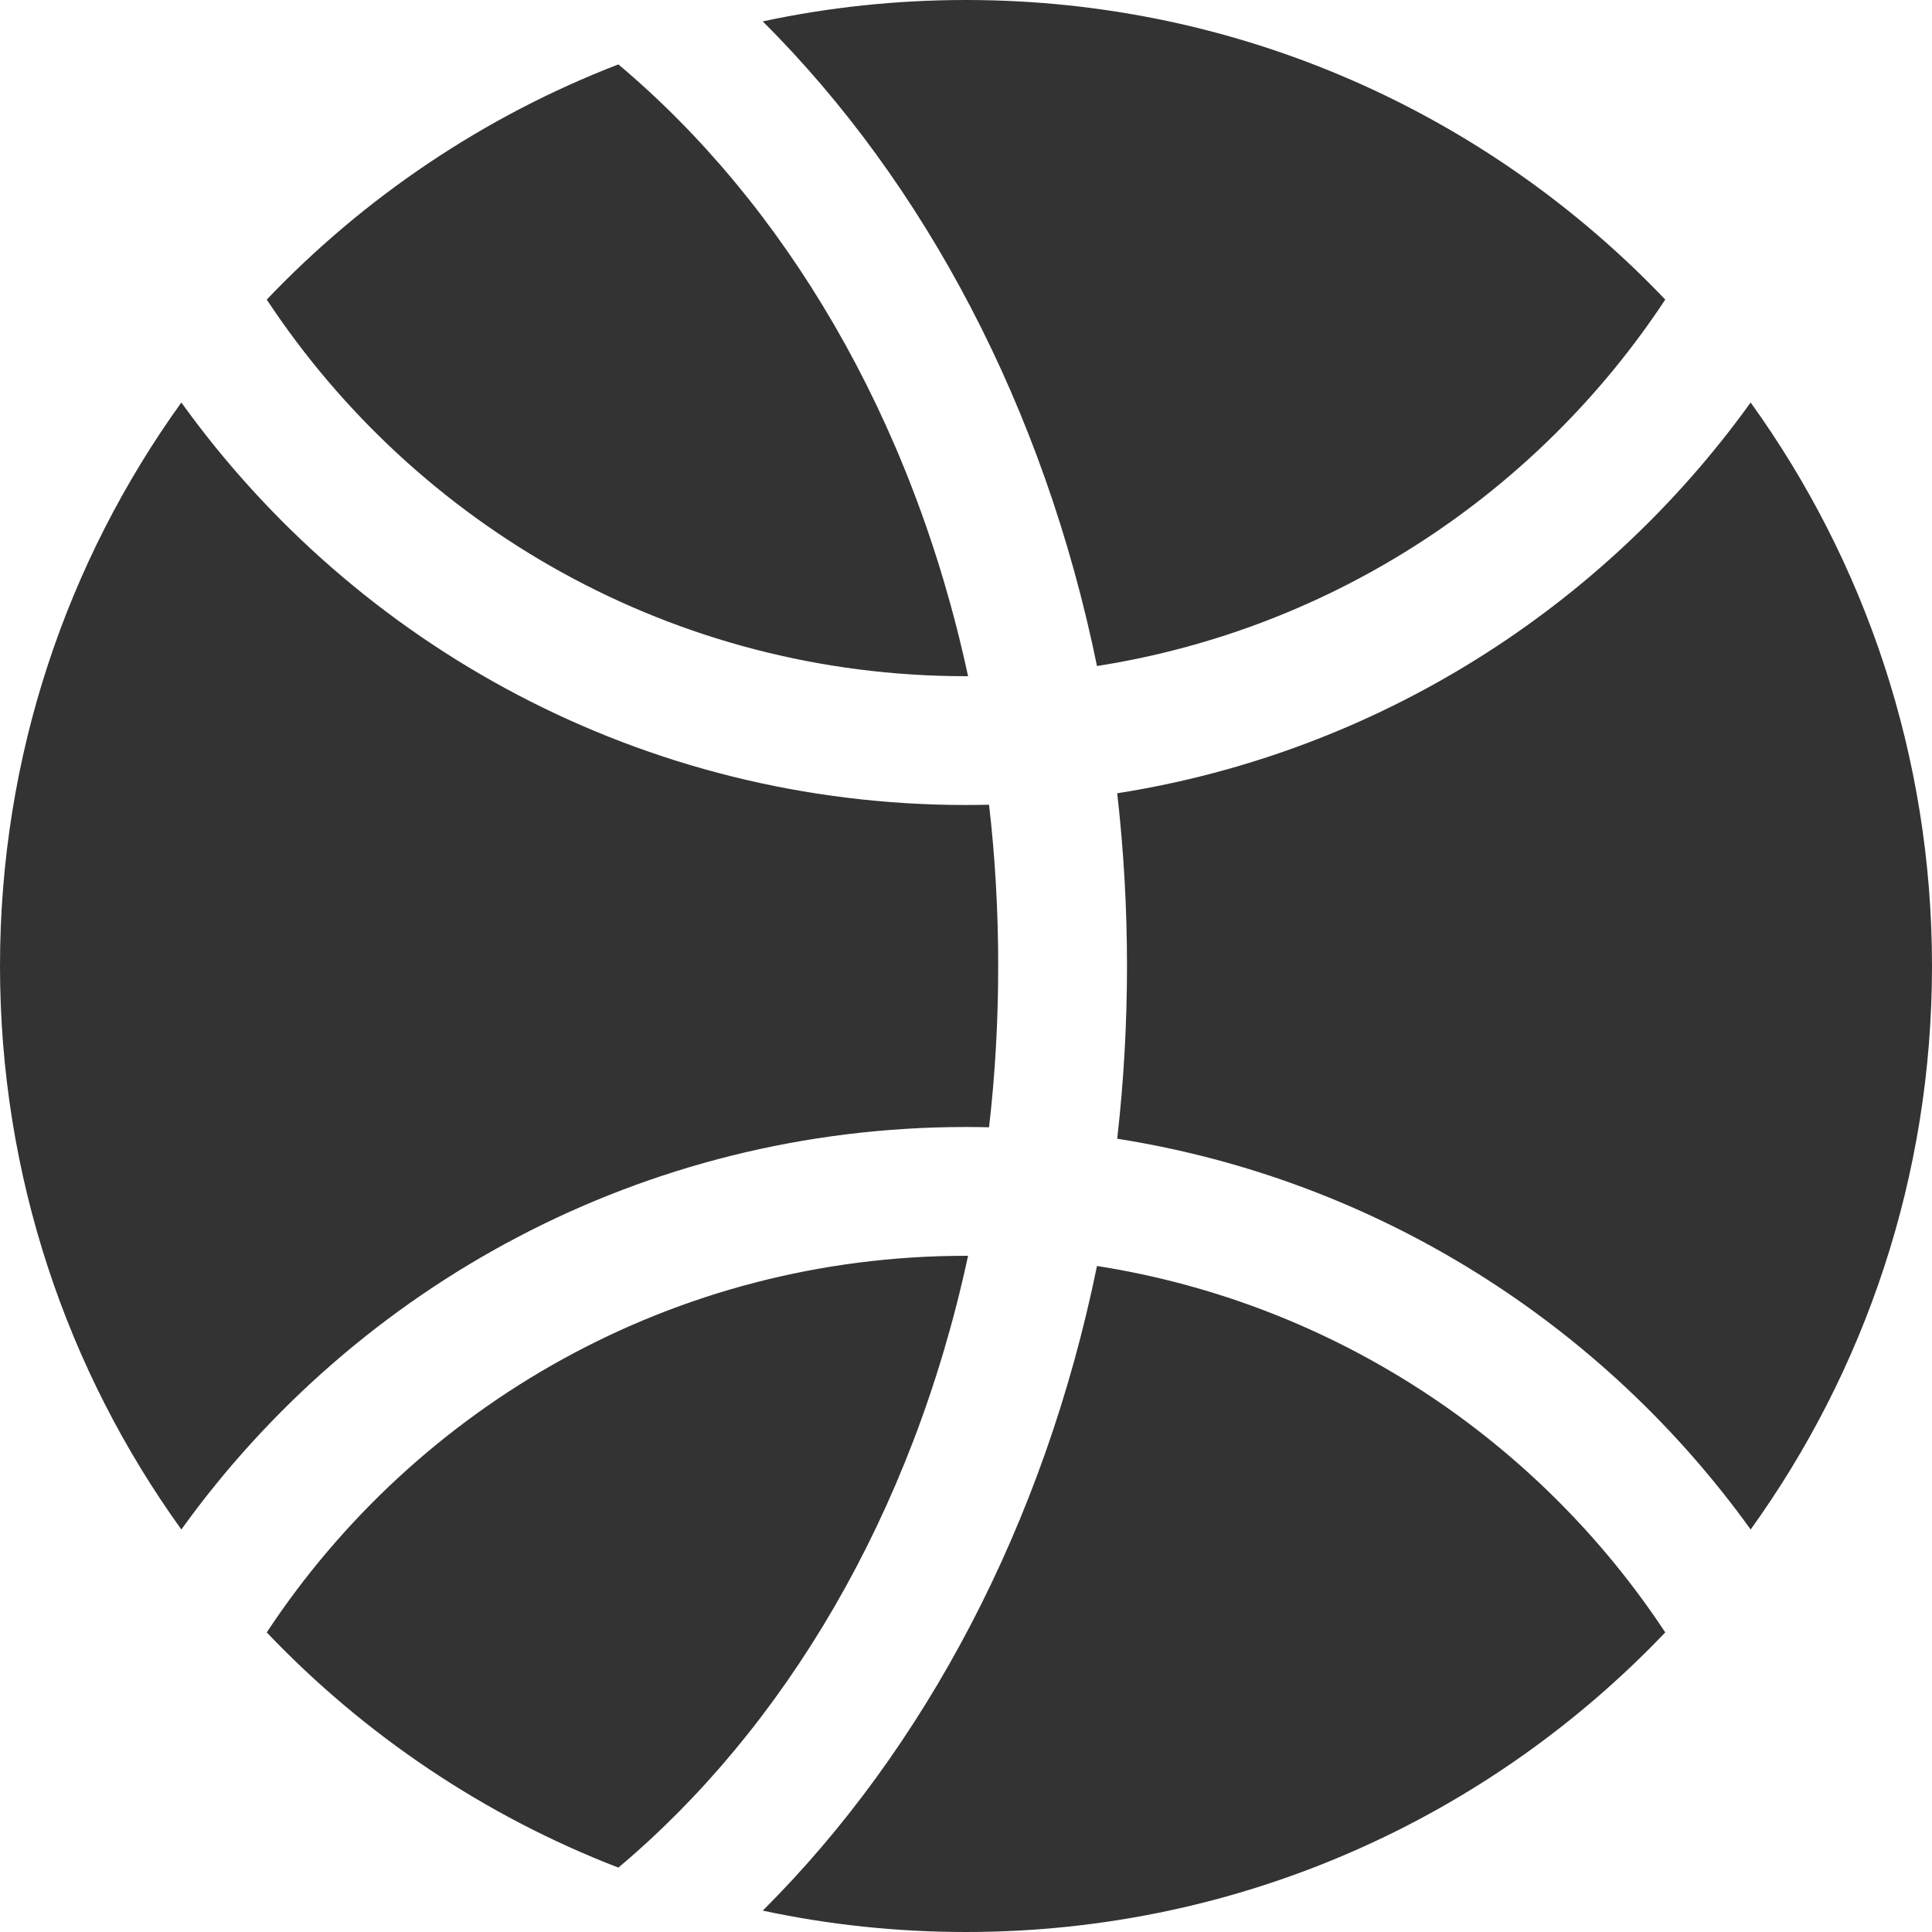
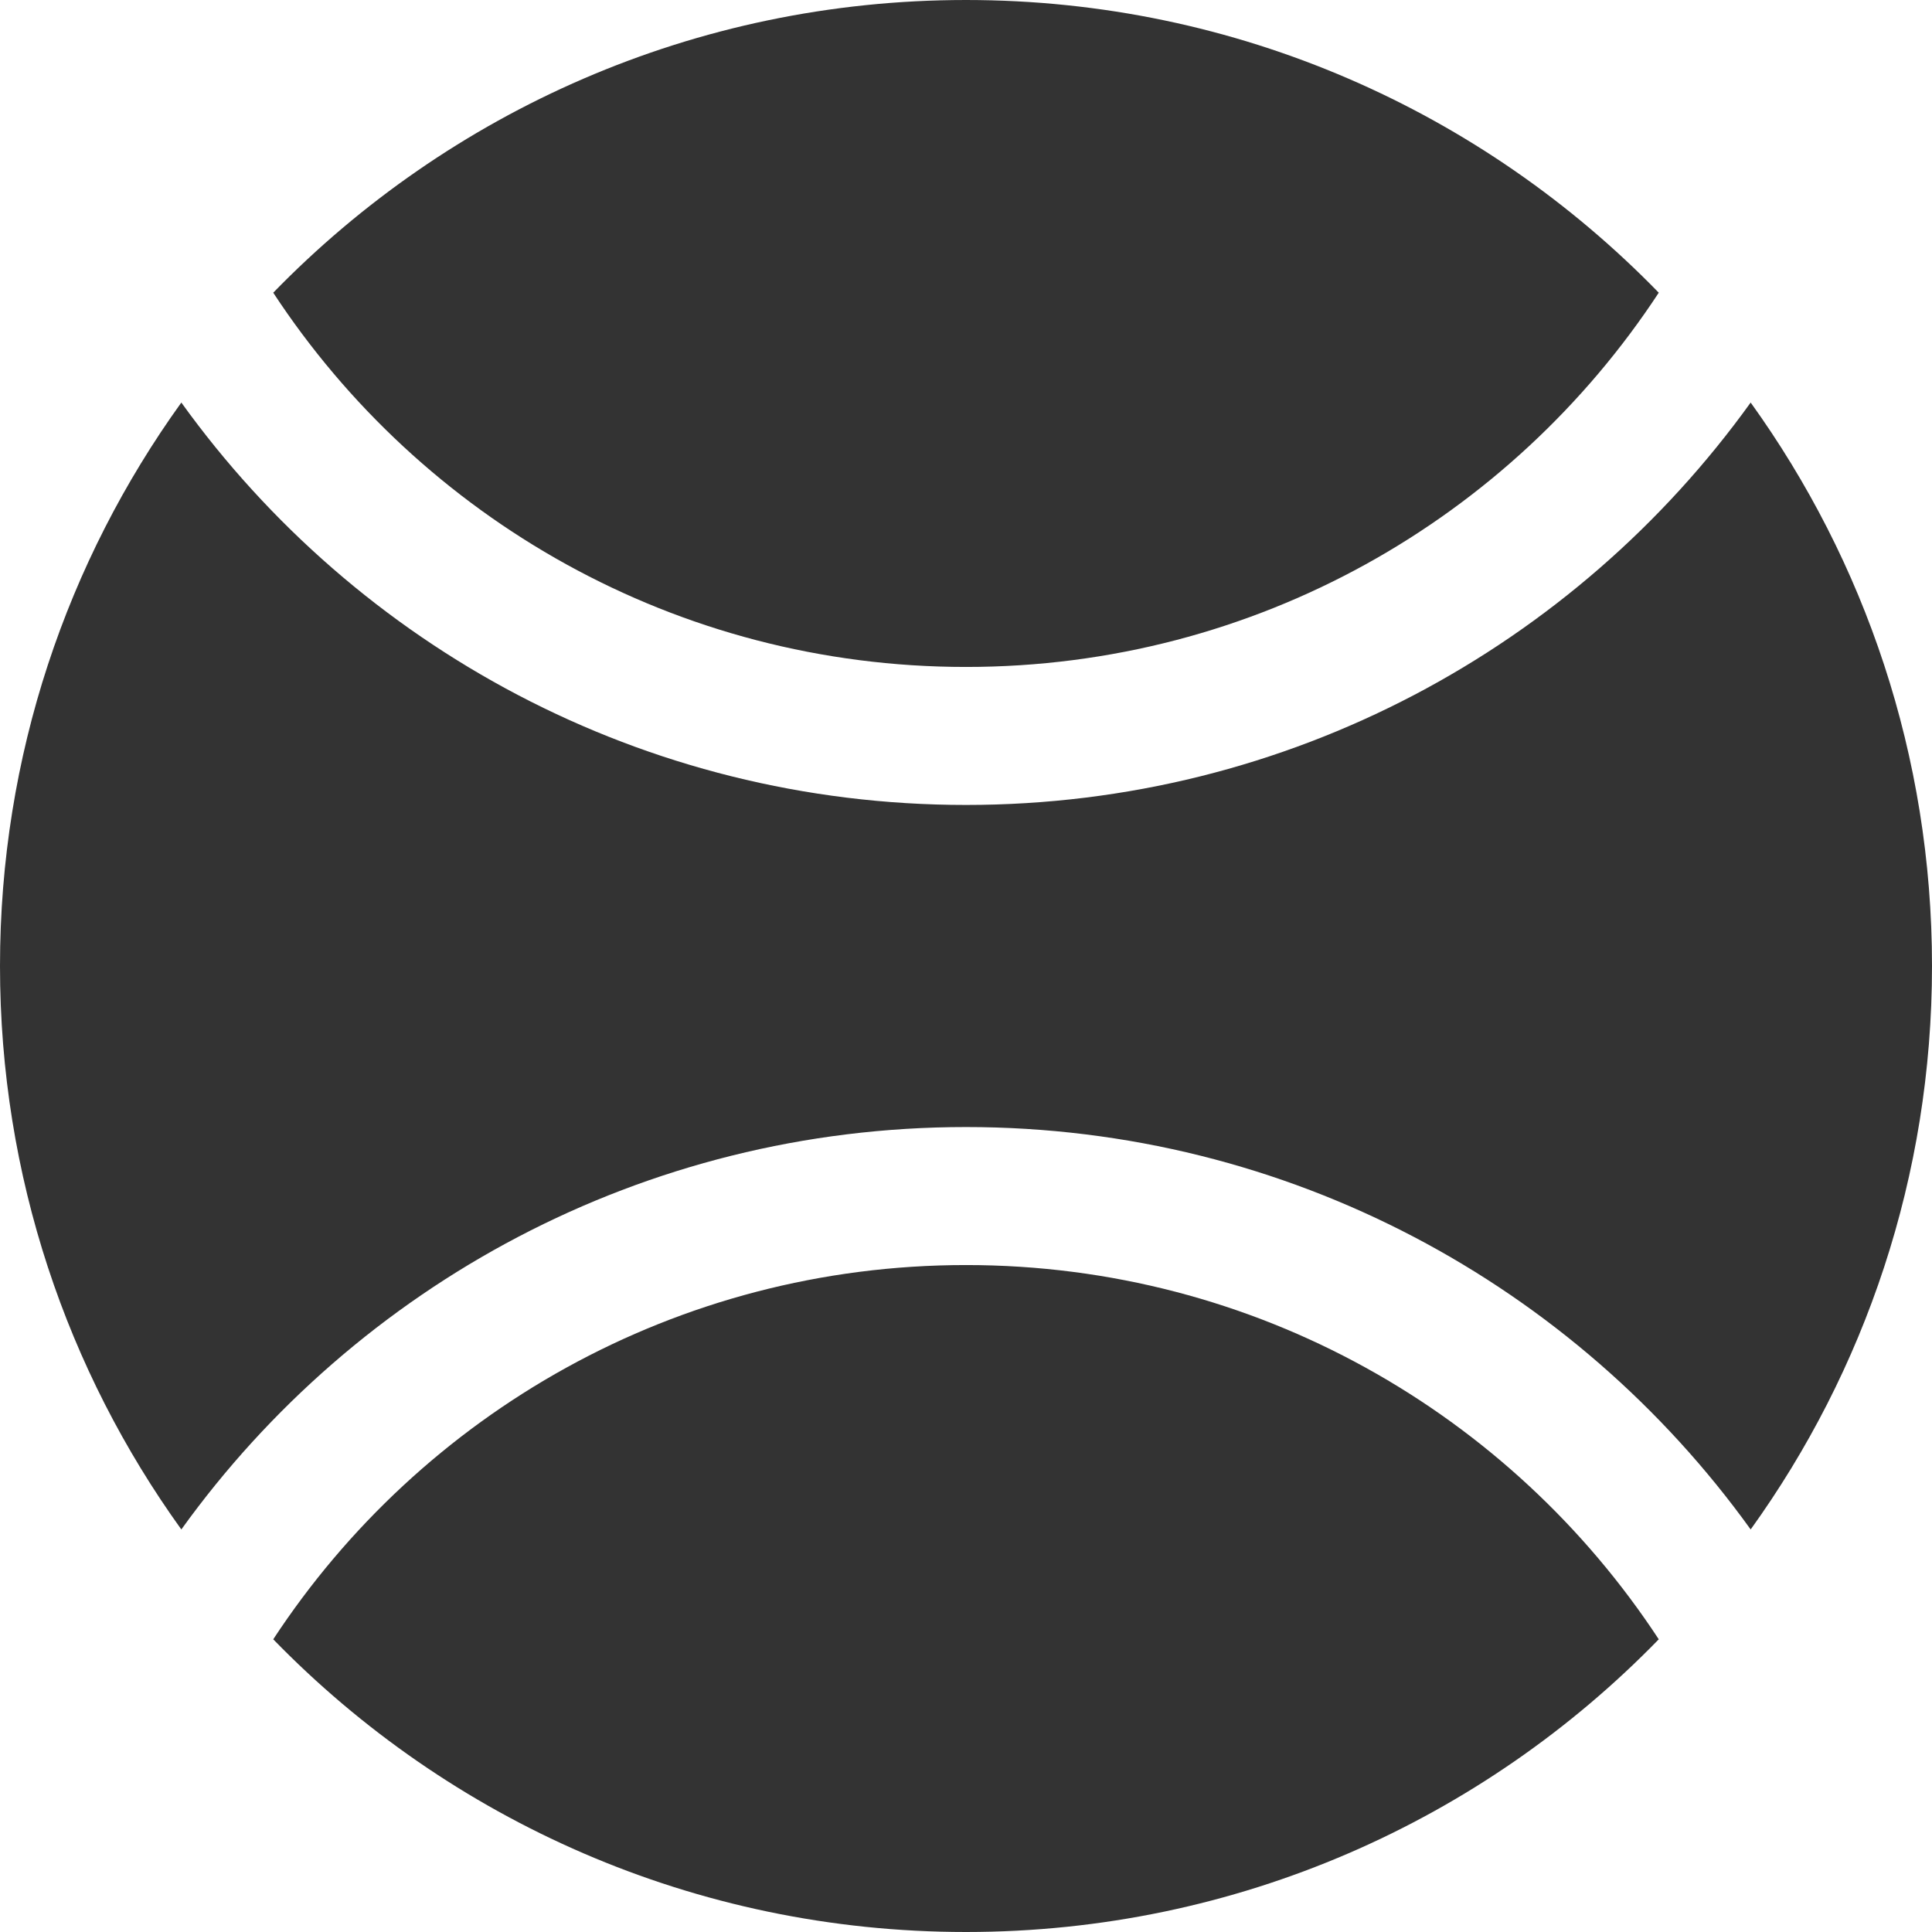
- <svg xmlns="http://www.w3.org/2000/svg" width="15" height="15" viewBox="0 0 15 15" fill="none">
-   <path fill-rule="evenodd" clip-rule="evenodd" d="M4.801 0.5C3.759 0.902 2.828 1.531 2.071 2.326C3.234 4.088 5.231 5.25 7.5 5.25C7.505 5.25 7.51 5.25 7.516 5.25C7.083 3.236 6.086 1.58 4.801 0.5ZM5.922 14.834C6.431 14.943 6.959 15 7.5 15C9.636 15 11.563 14.107 12.929 12.674C11.944 11.181 10.359 10.118 8.517 9.829C8.107 11.835 7.179 13.581 5.922 14.834ZM7.516 9.75C7.51 9.75 7.505 9.75 7.5 9.75C5.231 9.75 3.234 10.912 2.071 12.674C2.828 13.469 3.759 14.098 4.801 14.5C6.086 13.42 7.083 11.764 7.516 9.75ZM7.679 8.752C7.62 8.751 7.56 8.75 7.5 8.75C4.991 8.75 2.769 9.982 1.408 11.875C0.522 10.644 0 9.133 0 7.5C0 5.867 0.522 4.356 1.408 3.125C2.769 5.018 4.991 6.25 7.5 6.25C7.56 6.25 7.62 6.249 7.679 6.248C7.726 6.654 7.75 7.072 7.75 7.5C7.75 7.928 7.726 8.346 7.679 8.752ZM8.674 8.841C10.695 9.159 12.448 10.284 13.592 11.875C14.478 10.644 15 9.133 15 7.5C15 5.867 14.478 4.356 13.592 3.125C12.448 4.716 10.695 5.841 8.674 6.159C8.724 6.597 8.75 7.045 8.75 7.5C8.75 7.955 8.724 8.403 8.674 8.841ZM8.517 5.171C10.359 4.882 11.944 3.819 12.929 2.326C11.563 0.893 9.636 0 7.5 0C6.959 0 6.431 0.057 5.922 0.166C7.179 1.419 8.107 3.166 8.517 5.171Z" fill="black" fill-opacity="0.8" />
+ <svg xmlns="http://www.w3.org/2000/svg" width="14" height="14" viewBox="0 0 14 14" fill="none">
+   <path fill-rule="evenodd" clip-rule="evenodd" d="M12.02 2.121C10.948 3.755 9.1 4.833 7 4.833C4.9 4.833 3.052 3.755 1.98 2.121C3.252 0.813 5.031 0 7 0C8.969 0 10.748 0.813 12.02 2.121ZM1.314 2.917C0.487 4.066 0 5.476 0 7C0 8.524 0.487 9.934 1.314 11.083C2.584 9.317 4.658 8.167 7 8.167C9.342 8.167 11.416 9.317 12.686 11.083C13.513 9.934 14 8.524 14 7C14 5.476 13.513 4.066 12.686 2.917C11.416 4.683 9.342 5.833 7 5.833C4.658 5.833 2.584 4.683 1.314 2.917ZM7 9.167C9.1 9.167 10.948 10.245 12.02 11.879C10.748 13.187 8.969 14 7 14C5.031 14 3.252 13.187 1.98 11.879C3.052 10.245 4.9 9.167 7 9.167Z" fill="black" fill-opacity="0.8" />
</svg>
